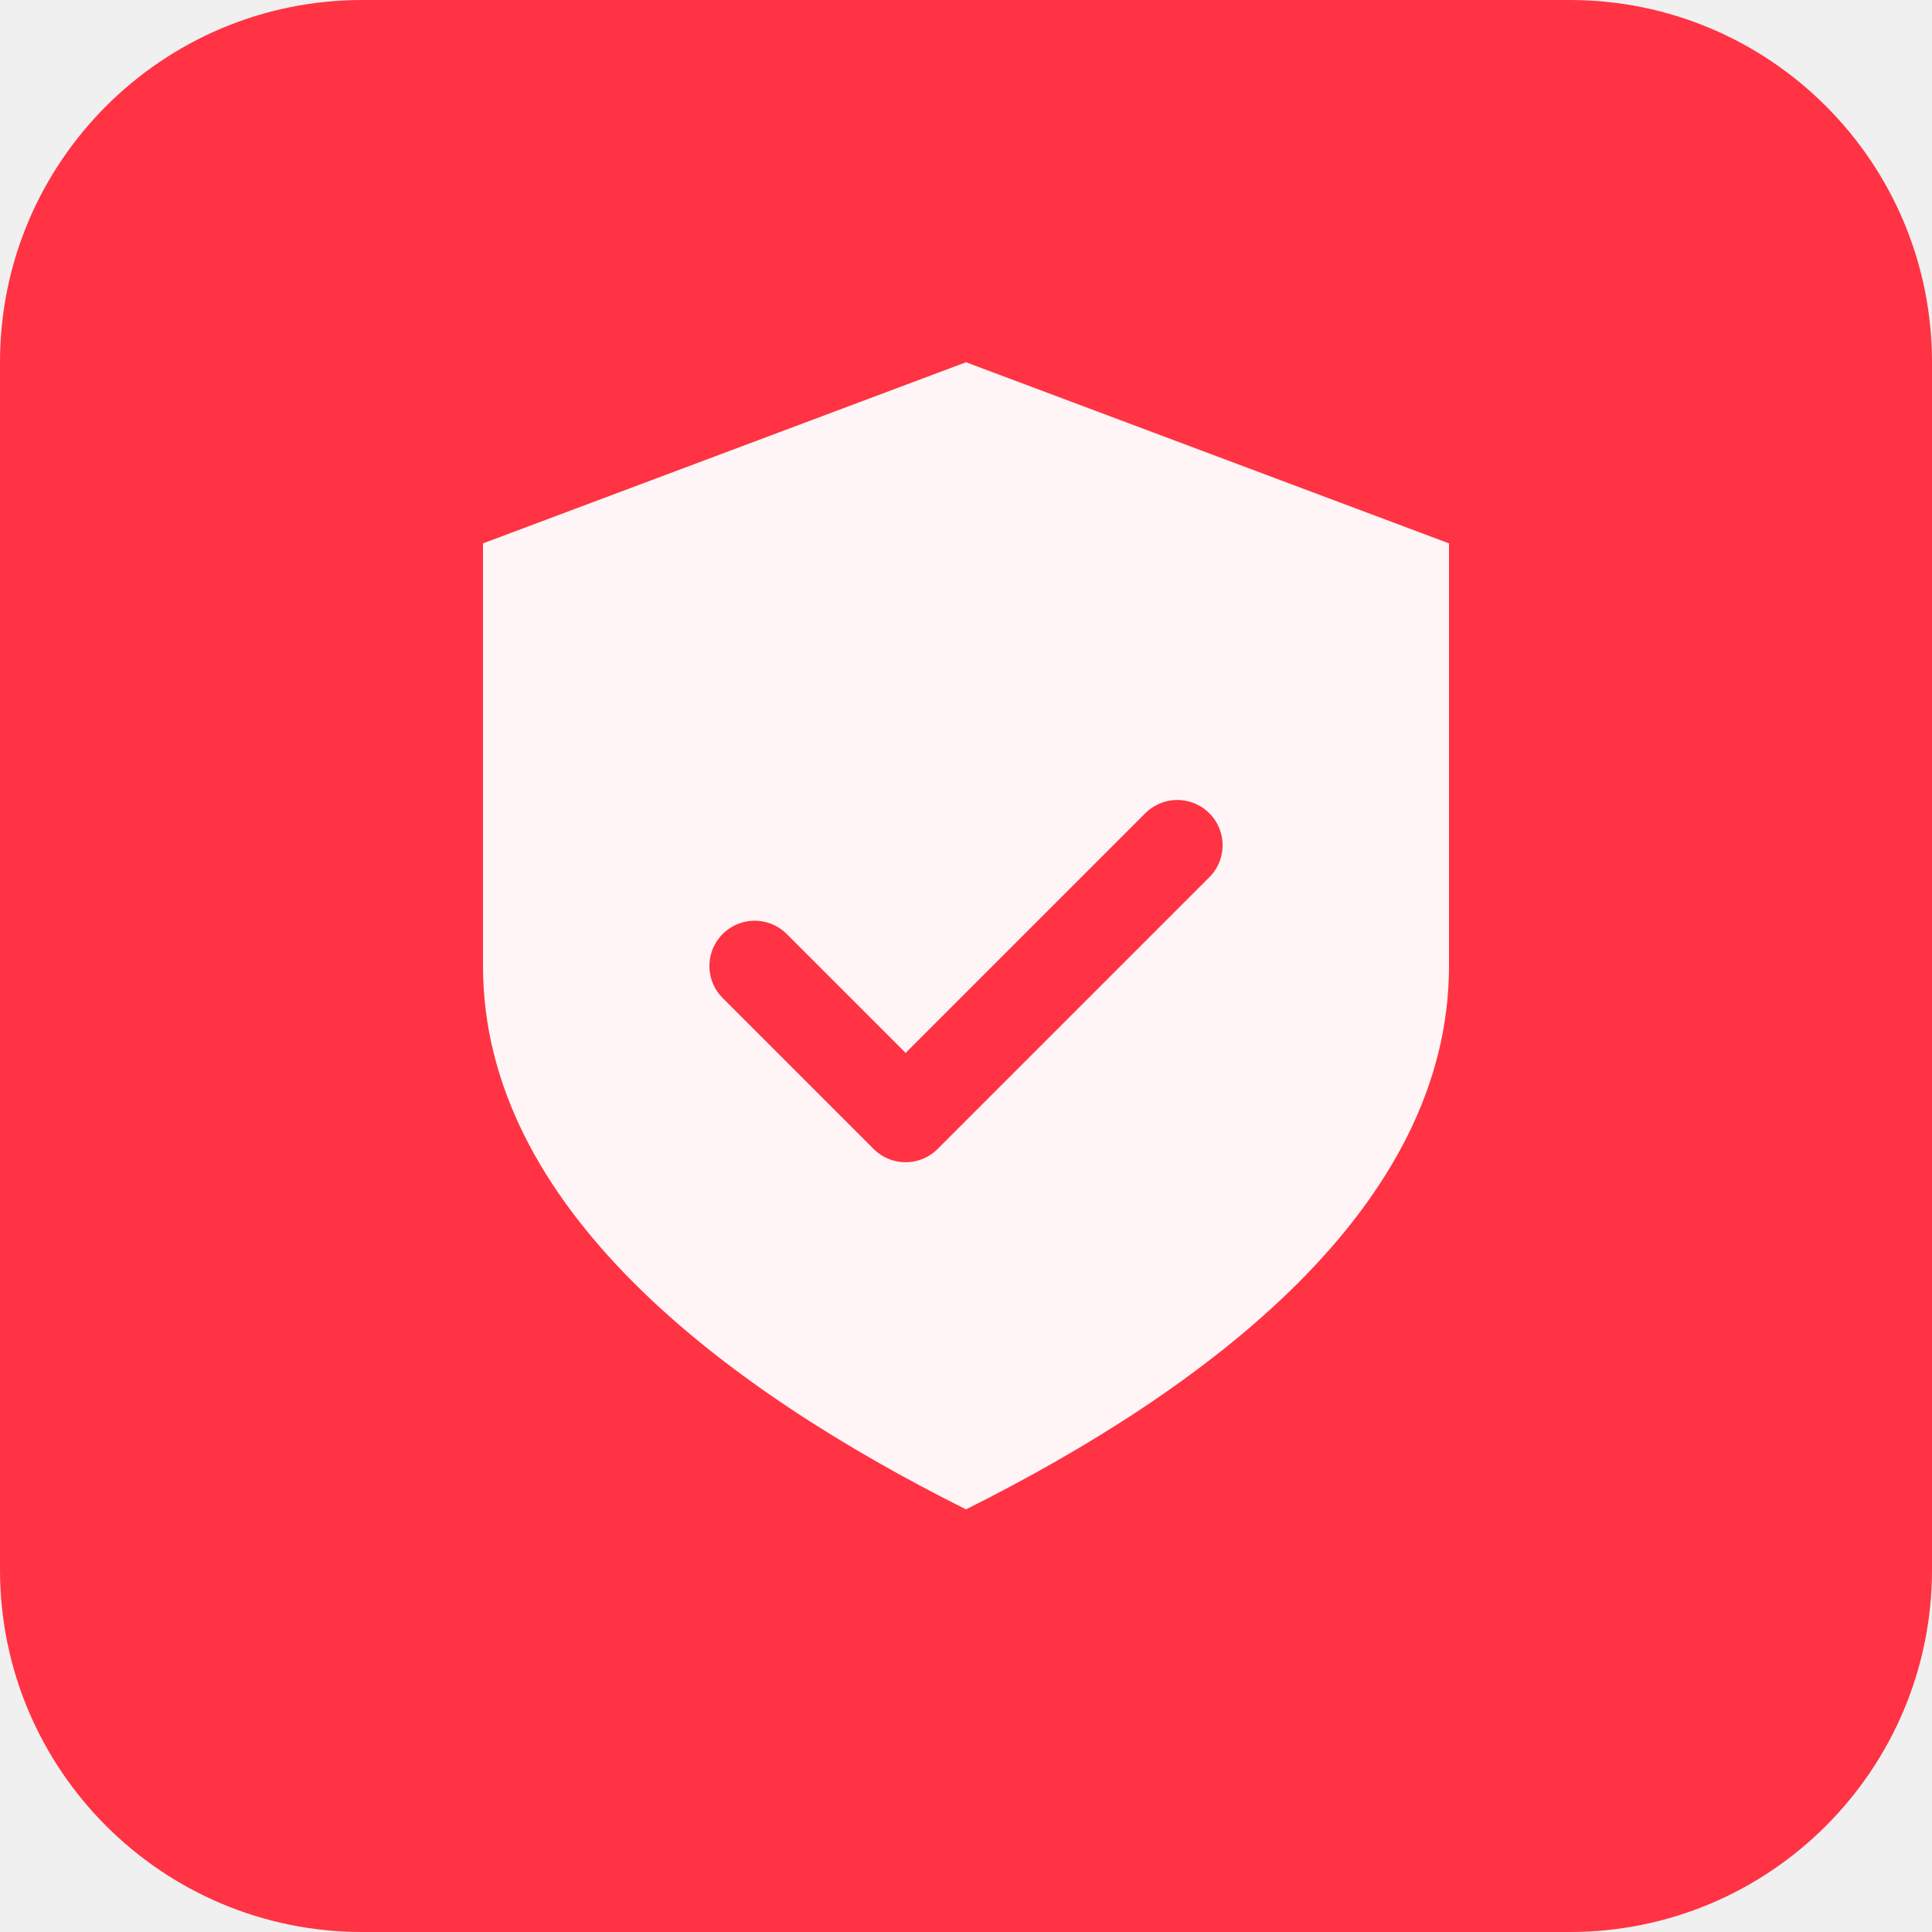
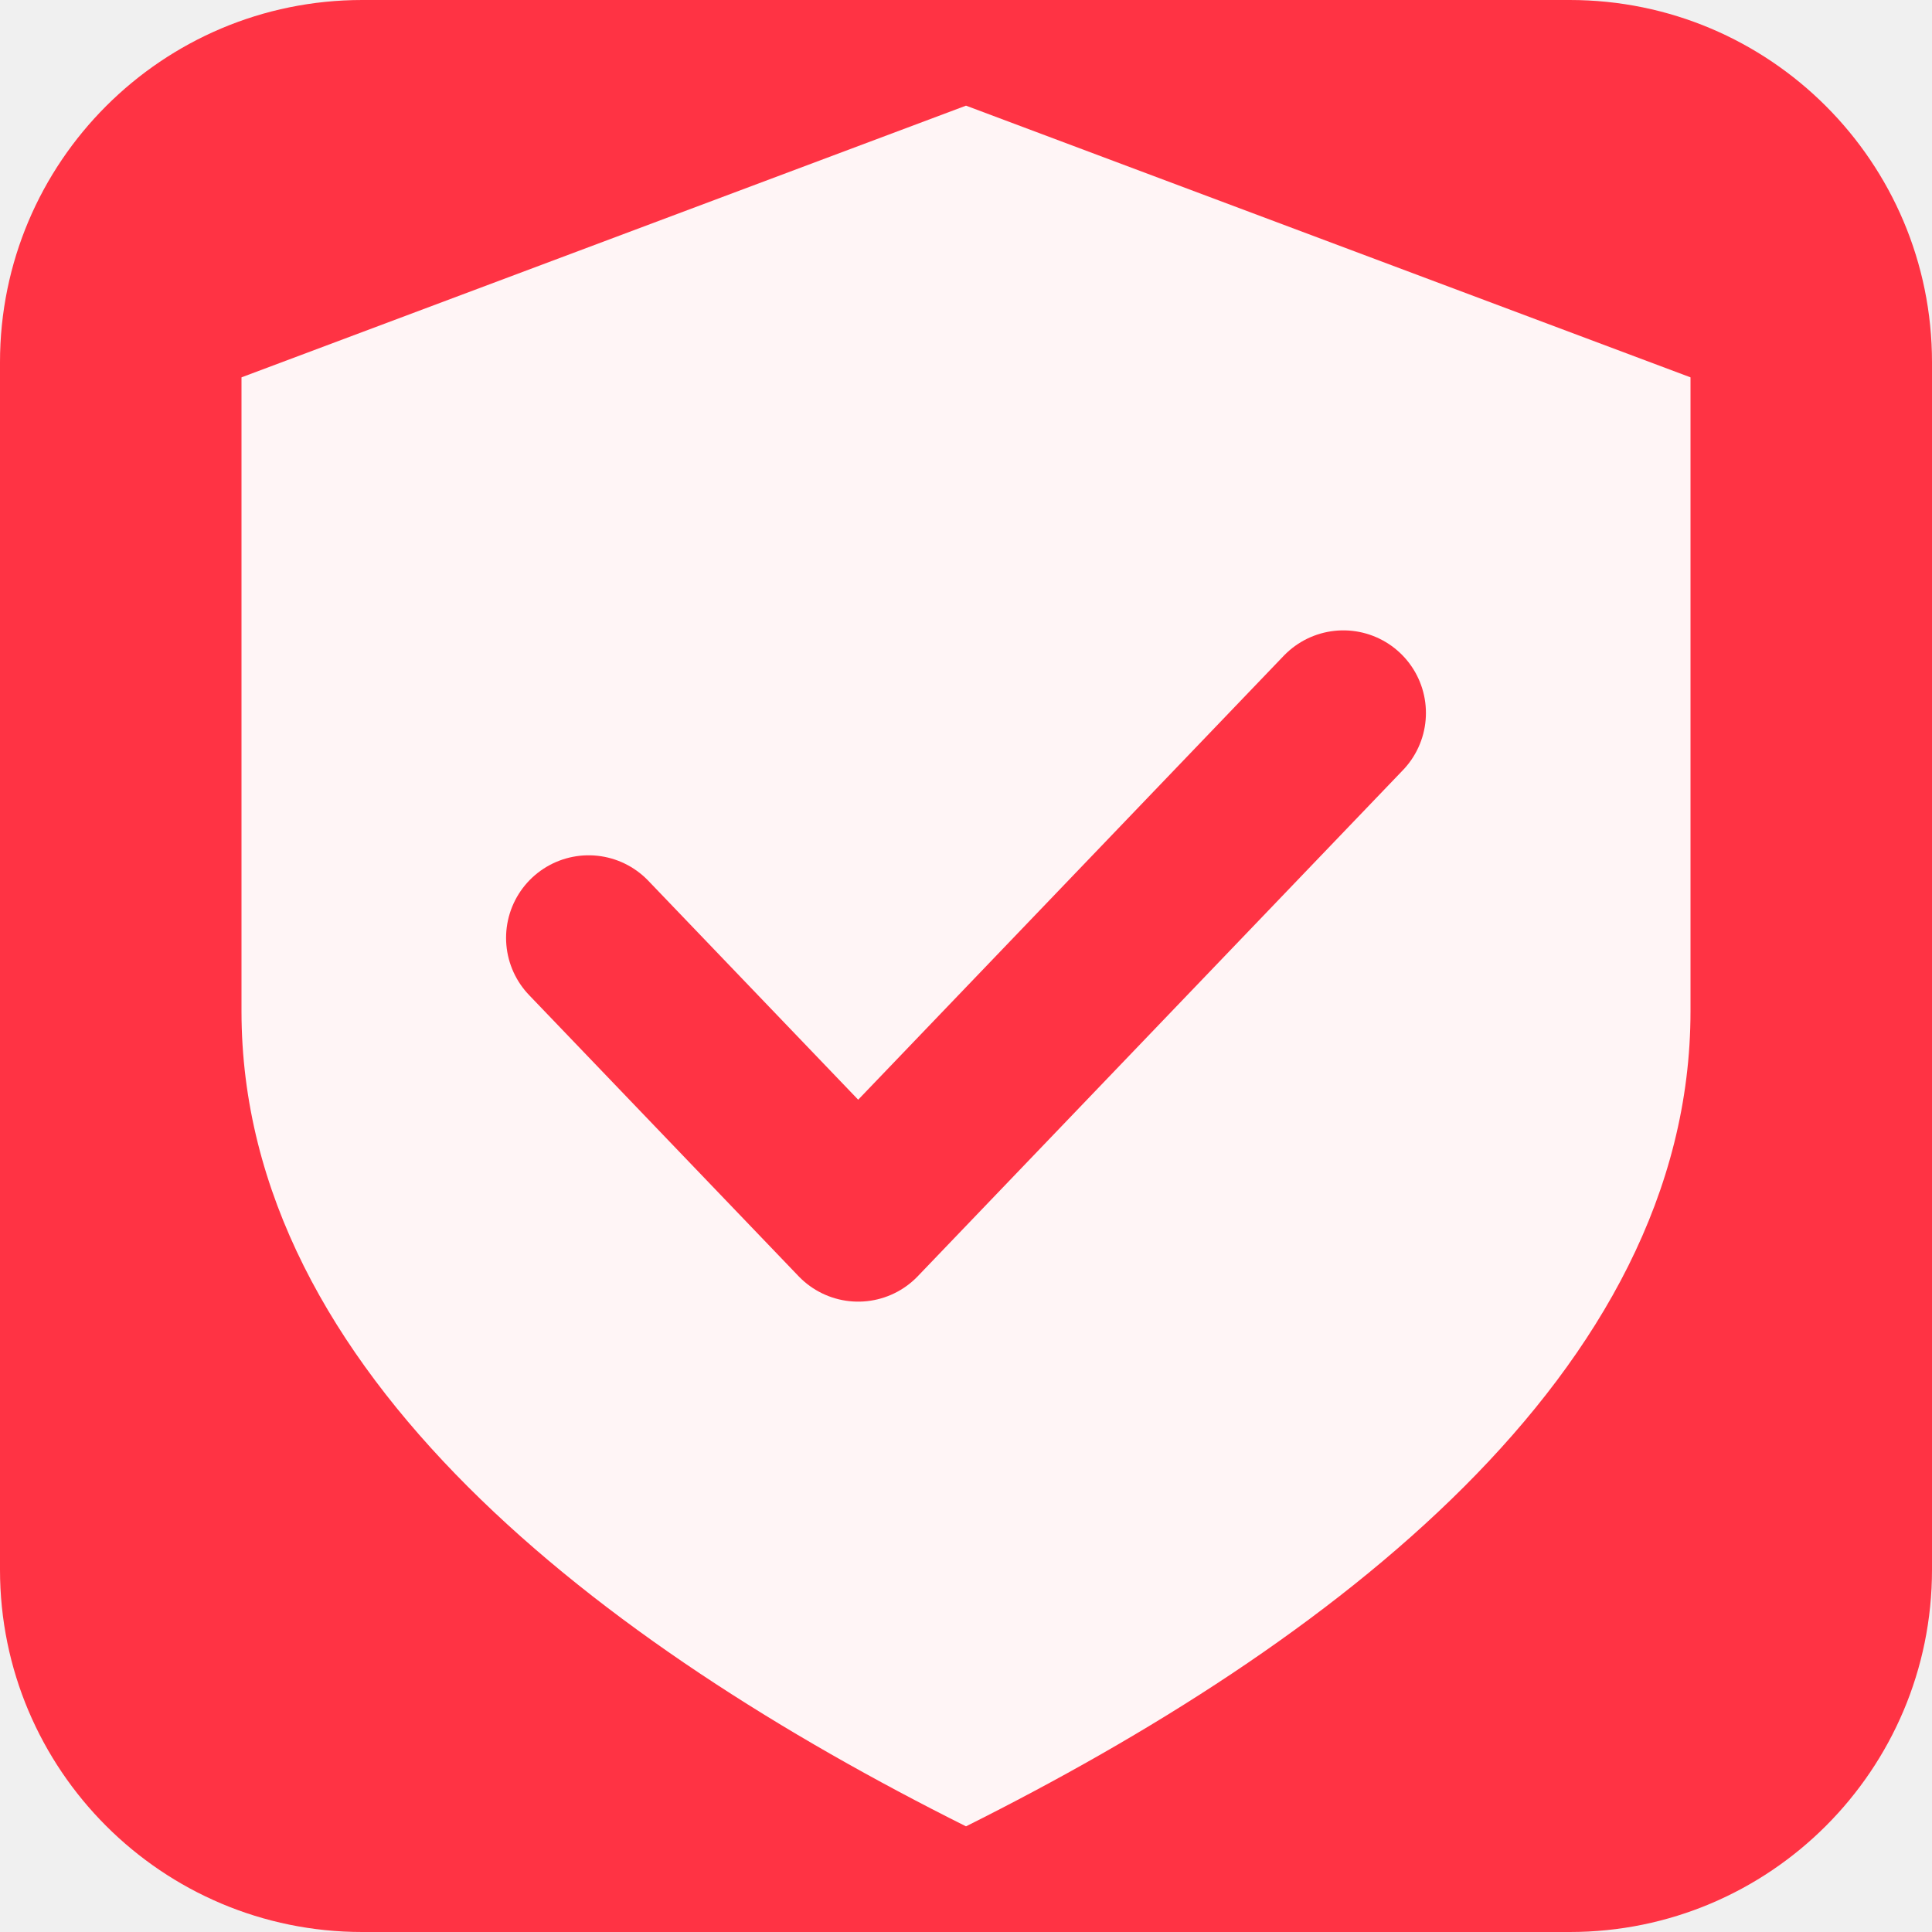
- <svg xmlns="http://www.w3.org/2000/svg" viewBox="0 0 128 128" width="128" height="128">
-   <rect width="128" height="128" rx="24" fill="#FF3344" />
-   <path d="M64 24 L96 36 L96 64 C96 80 80 92 64 100 C48 92 32 80 32 64 L32 36 Z" fill="#ffffff" opacity="0.95" />
-   <path d="M50 64 L60 74 L78 56" stroke="#FF3344" stroke-width="6" fill="none" stroke-linecap="round" stroke-linejoin="round" />
+ <svg xmlns="http://www.w3.org/2000/svg" viewBox="0 0 128 128" width="128" height="128" version="1.1" id="svg2">
+   <defs id="defs2" />
+   <rect width="128" height="128" rx="24" fill="#FF3344" id="rect1" />
+   <path d="m 64,7 48,18 V 67 C 112,91 88,109 64,121 40,109 16,91 16,67 V 25 Z" fill="#ffffff" opacity="0.95" id="path1" style="stroke-width:1" />
+   <path d="M 39,62.137 56.857,80.765 89,47.235" stroke="#ff3344" stroke-width="10.943" fill="none" stroke-linecap="round" stroke-linejoin="round" id="path2" />
</svg>
